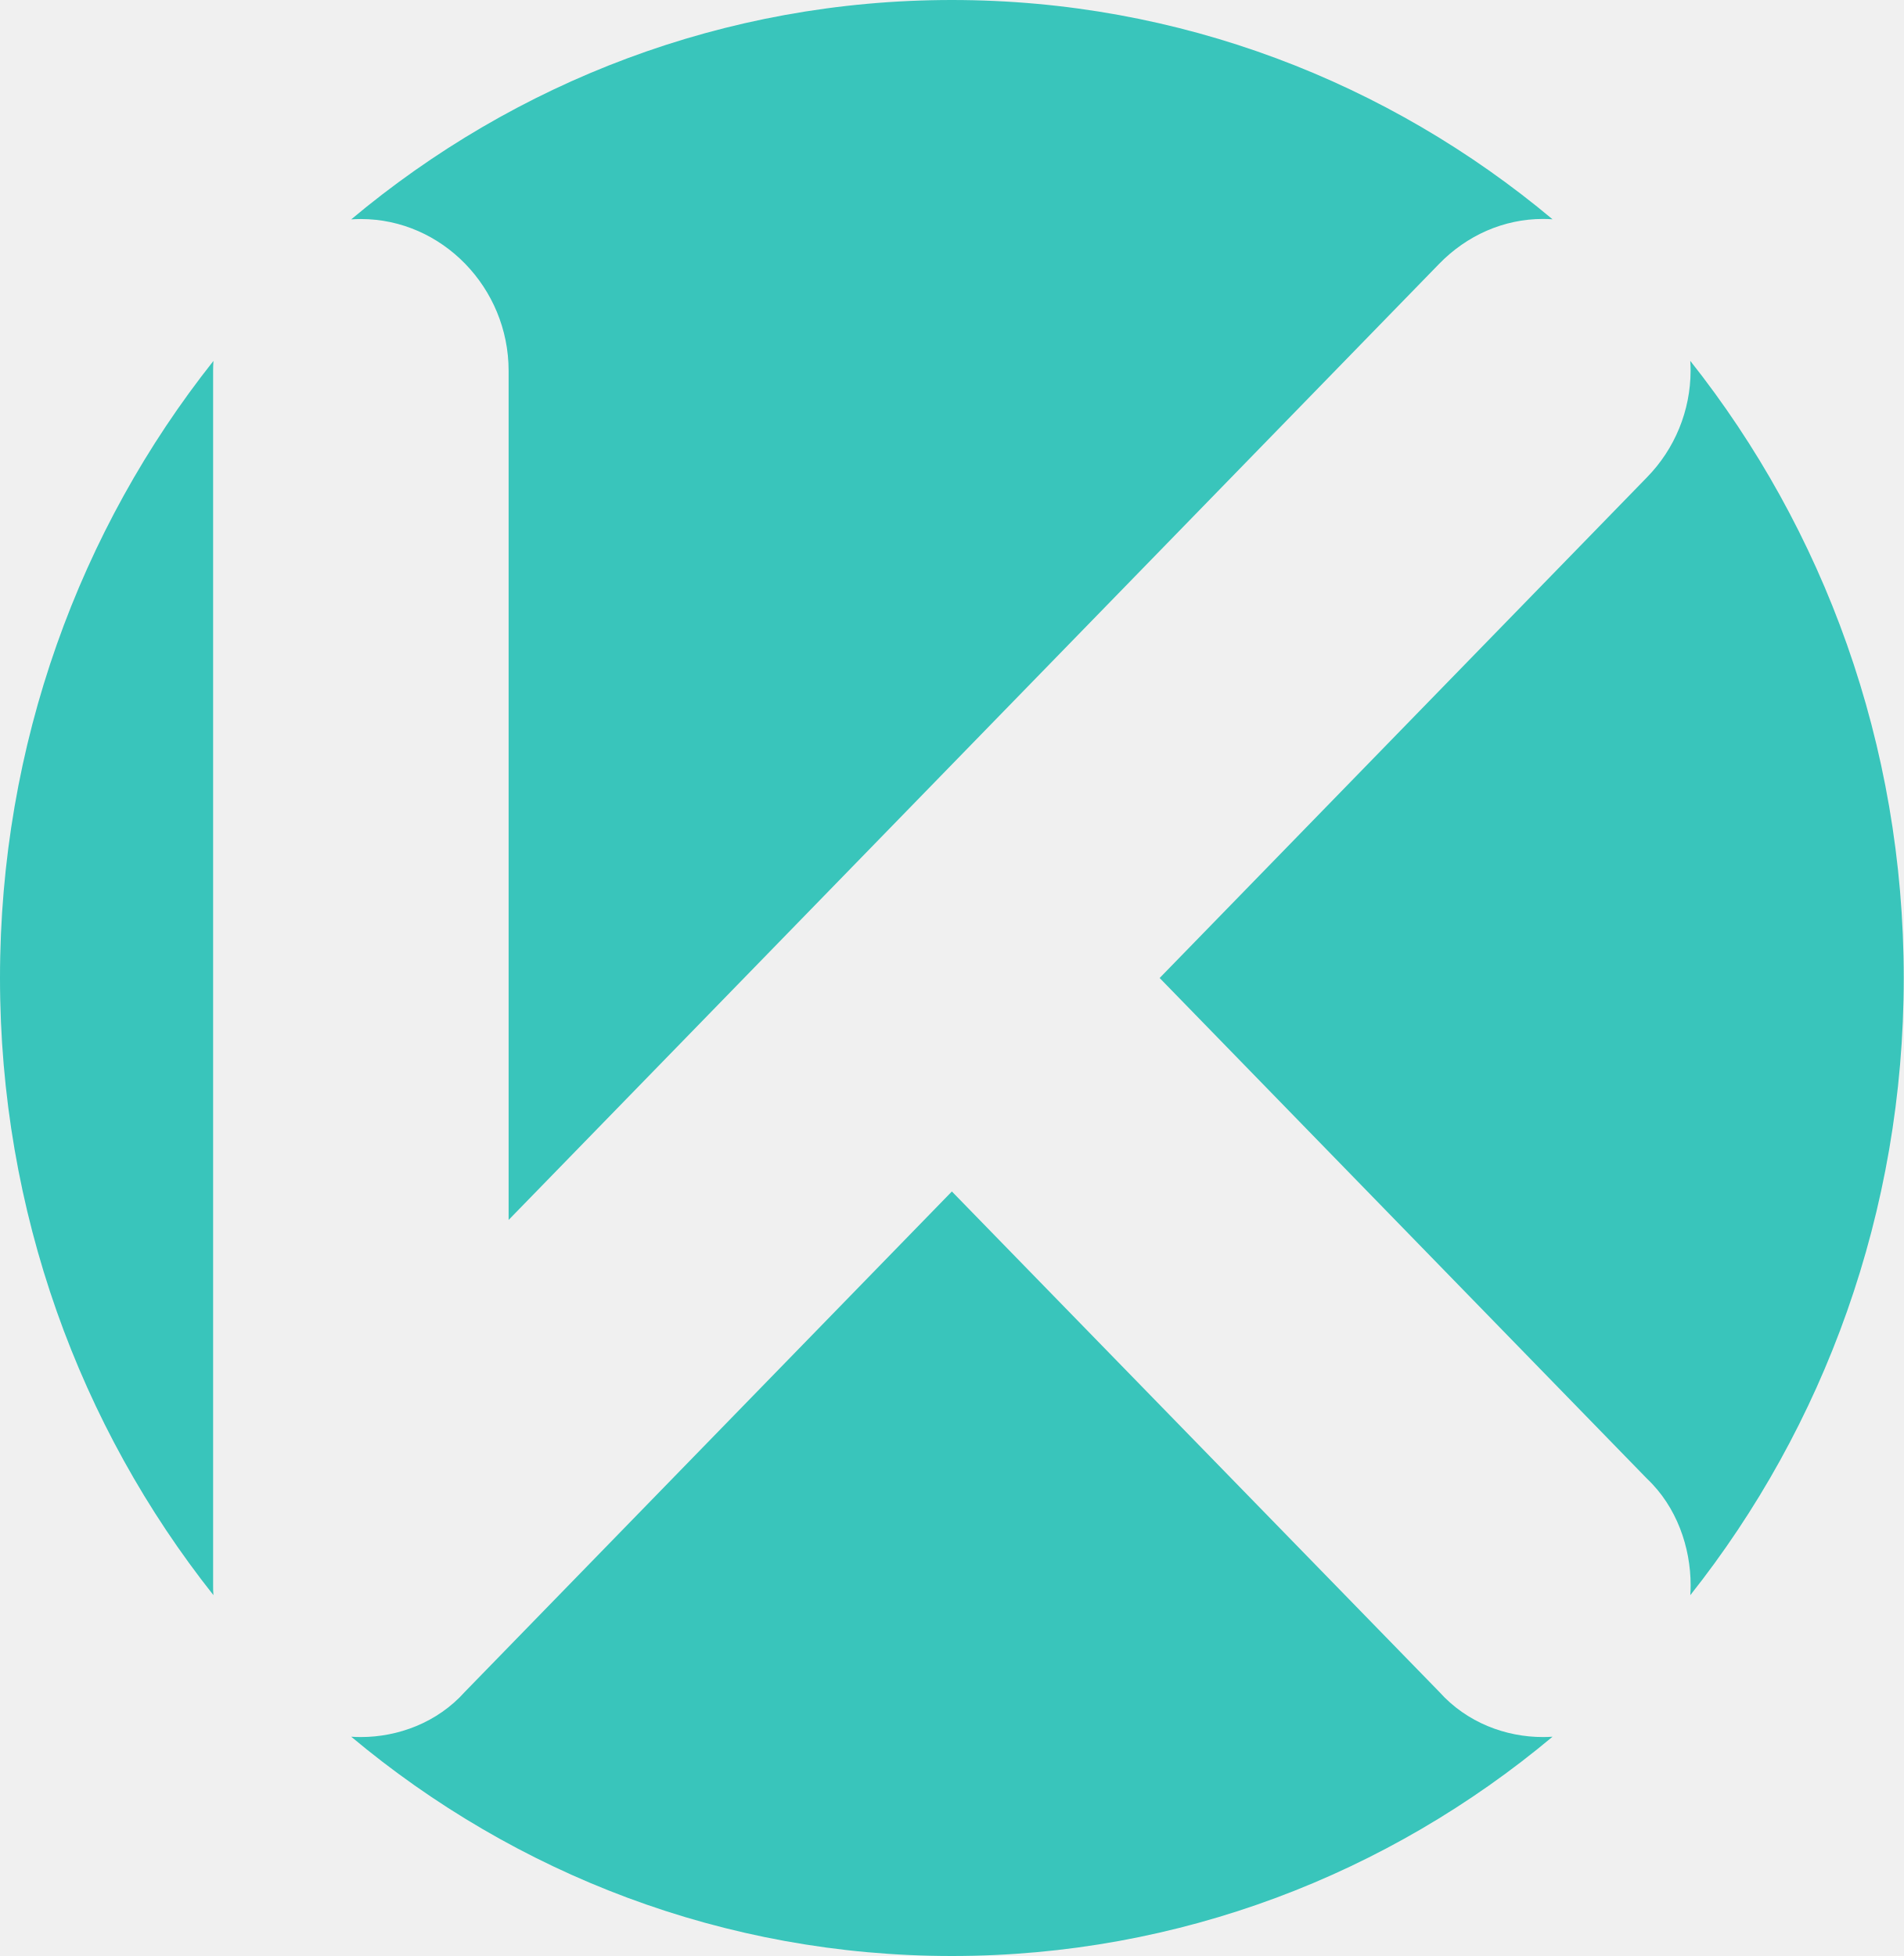
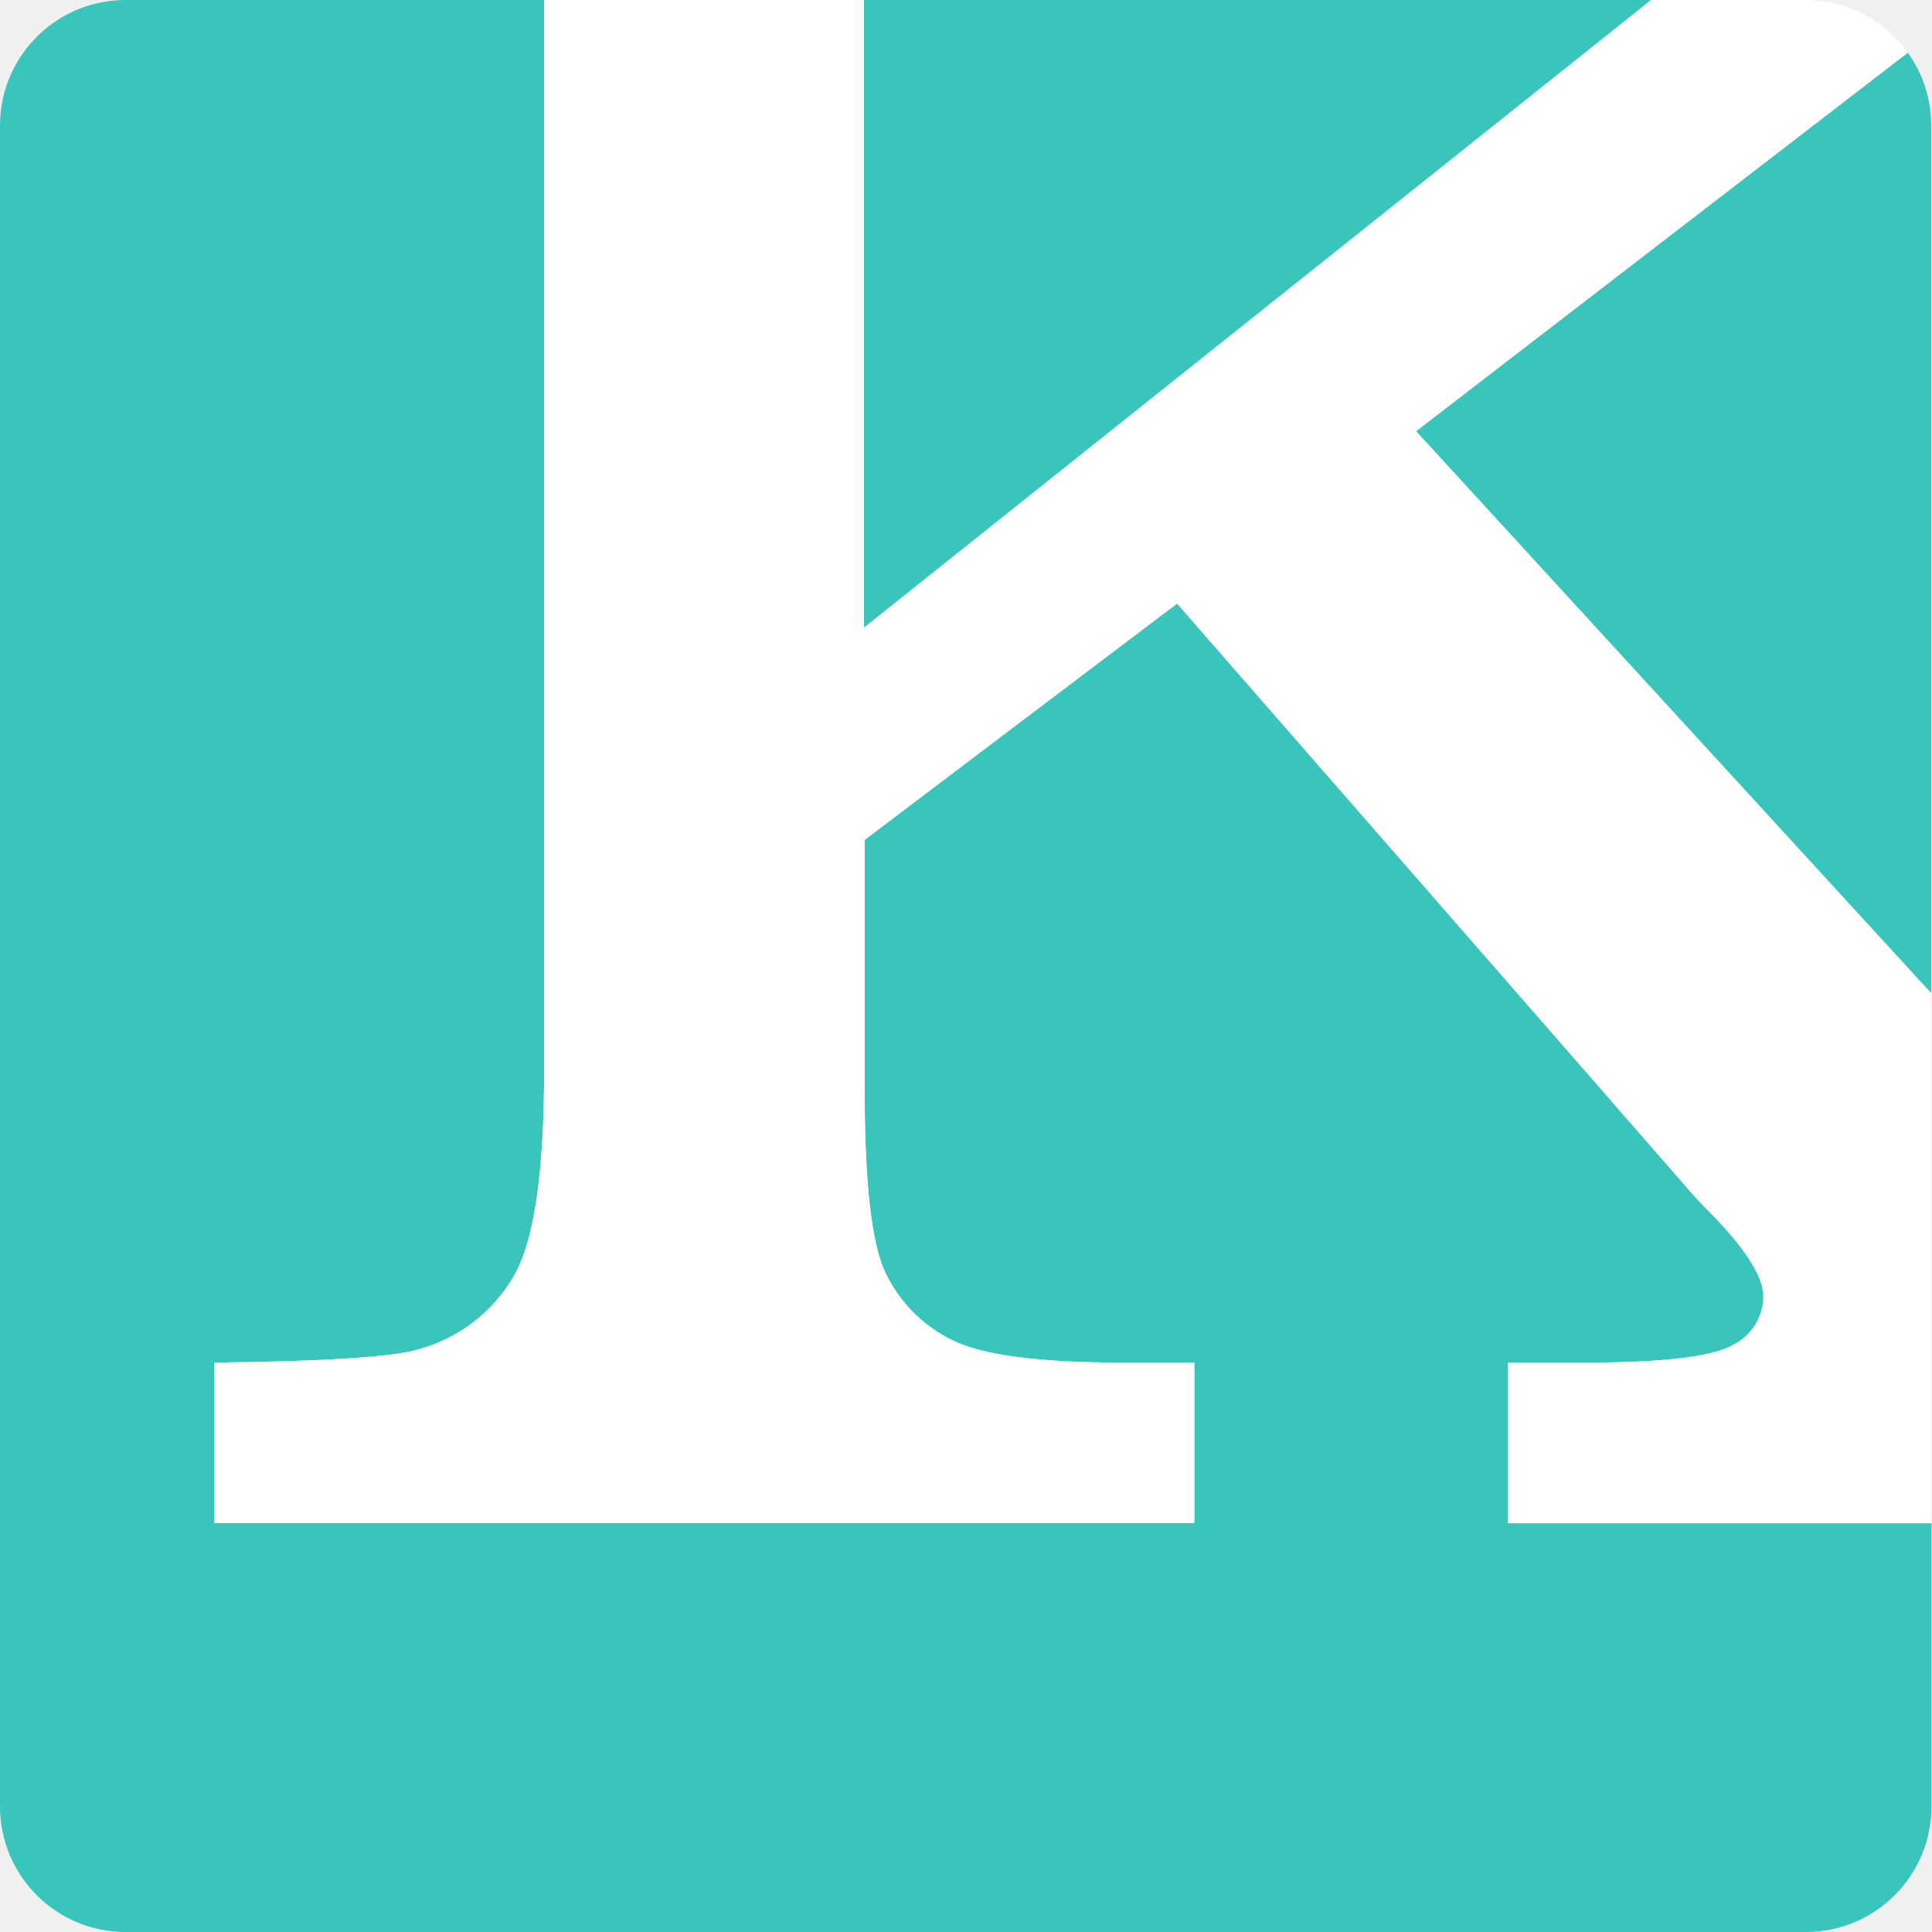
- <svg xmlns="http://www.w3.org/2000/svg" id="图层_1" data-name="图层 1" viewBox="0 0 959.78 986.34">
+ <svg xmlns="http://www.w3.org/2000/svg" id="图层_1" data-name="图层 1" viewBox="0 0 109.97 110">
  <defs>
-     <style>.cls-1{fill:#39c5bb;}</style>
+     <style>.cls-1{fill:#39c5bb;}.cls-2{fill:#fff;}</style>
  </defs>
-   <path class="cls-1" d="M107.44,799.38c0,1.68,0,3.34.17,5C40.33,719.49,0,611.17,0,493.17S40.33,266.85,107.61,182c-.12,1.65-.17,3.31-.17,5Z" />
-   <path class="cls-1" d="M782.72,110.58c-1.62-.11-3.25-.17-4.89-.17-19.69,0-38.32,8.28-52.28,22.64L256.42,615.17V187c0-42-33.67-76.55-74.49-76.55-1.64,0-3.26.06-4.87.17C259.65,41.45,365.06,0,479.89,0S700.13,41.45,782.72,110.58Z" />
-   <path class="cls-1" d="M782.72,875.76c-82.59,69.13-188,110.58-302.83,110.58S259.65,944.89,177.06,875.76c1.61.11,3.23.17,4.87.17,18.62,0,38.5-7.18,52.46-22.82l245.5-252.29L725.57,853.11c14,15.64,33.66,22.82,52.28,22.82C779.49,875.93,781.11,875.87,782.72,875.76Z" />
-   <path class="cls-1" d="M852.17,804.39c.12-1.66.17-3.33.17-5,0-19.14-7-39.57-22-53.74L584.64,493.17,830.32,240.7a77,77,0,0,0,22-53.74c0-1.69-.05-3.37-.17-5,67.29,84.89,107.63,193.22,107.63,311.24S919.45,719.51,852.17,804.39Z" />
+   <path class="cls-1" d="M94,0H49.19V35.75l40-31.69Q92,1.8,94,0Z" />
+   <path class="cls-1" d="M67.05,34.35,49.23,47.82V62.05c0,5.29.39,8.76,1.19,10.43a8.17,8.17,0,0,0,3.75,3.8c1.7.87,5,1.31,9.83,1.3h4v9.13H12.19V77.58q9.45-.1,11.62-.75a9,9,0,0,0,5.48-4.24q1.7-3,1.69-11.73V0H7.15A7.15,7.15,0,0,0,0,7.15v95.67A7.15,7.15,0,0,0,7.12,110h95.7a7.15,7.15,0,0,0,7.15-7.15h0V86.71H85.85V77.58H90.3c4.42,0,7.2-.34,8.36-1a3.11,3.11,0,0,0,1.74-2.77q0-1.74-3.26-5c-.36-.36-.76-.79-1.19-1.3M108.62,3l-28,21.54,29.33,32V7.15A7,7,0,0,0,108.62,3Z" />
+   <path class="cls-2" d="M100.4,73.81q0-1.74-3.26-5c-.36-.36-.76-.79-1.19-1.3L67,34.35,49.23,47.82V62.05c0,5.29.39,8.76,1.19,10.43a8.17,8.17,0,0,0,3.75,3.8c1.7.87,5,1.31,9.83,1.3h4v9.13H12.19V77.58q9.45-.1,11.62-.75a9,9,0,0,0,5.48-4.24q1.7-3,1.69-11.73V0H49.19l0,35.73,0,0h0v0L94,0h8.82a7.13,7.13,0,0,1,5.8,3l-28,21.56h0l29.33,32,0,30.17H85.85V77.58H90.3c4.42,0,7.2-.34,8.36-1A3.11,3.11,0,0,0,100.4,73.81Z" />
</svg>
